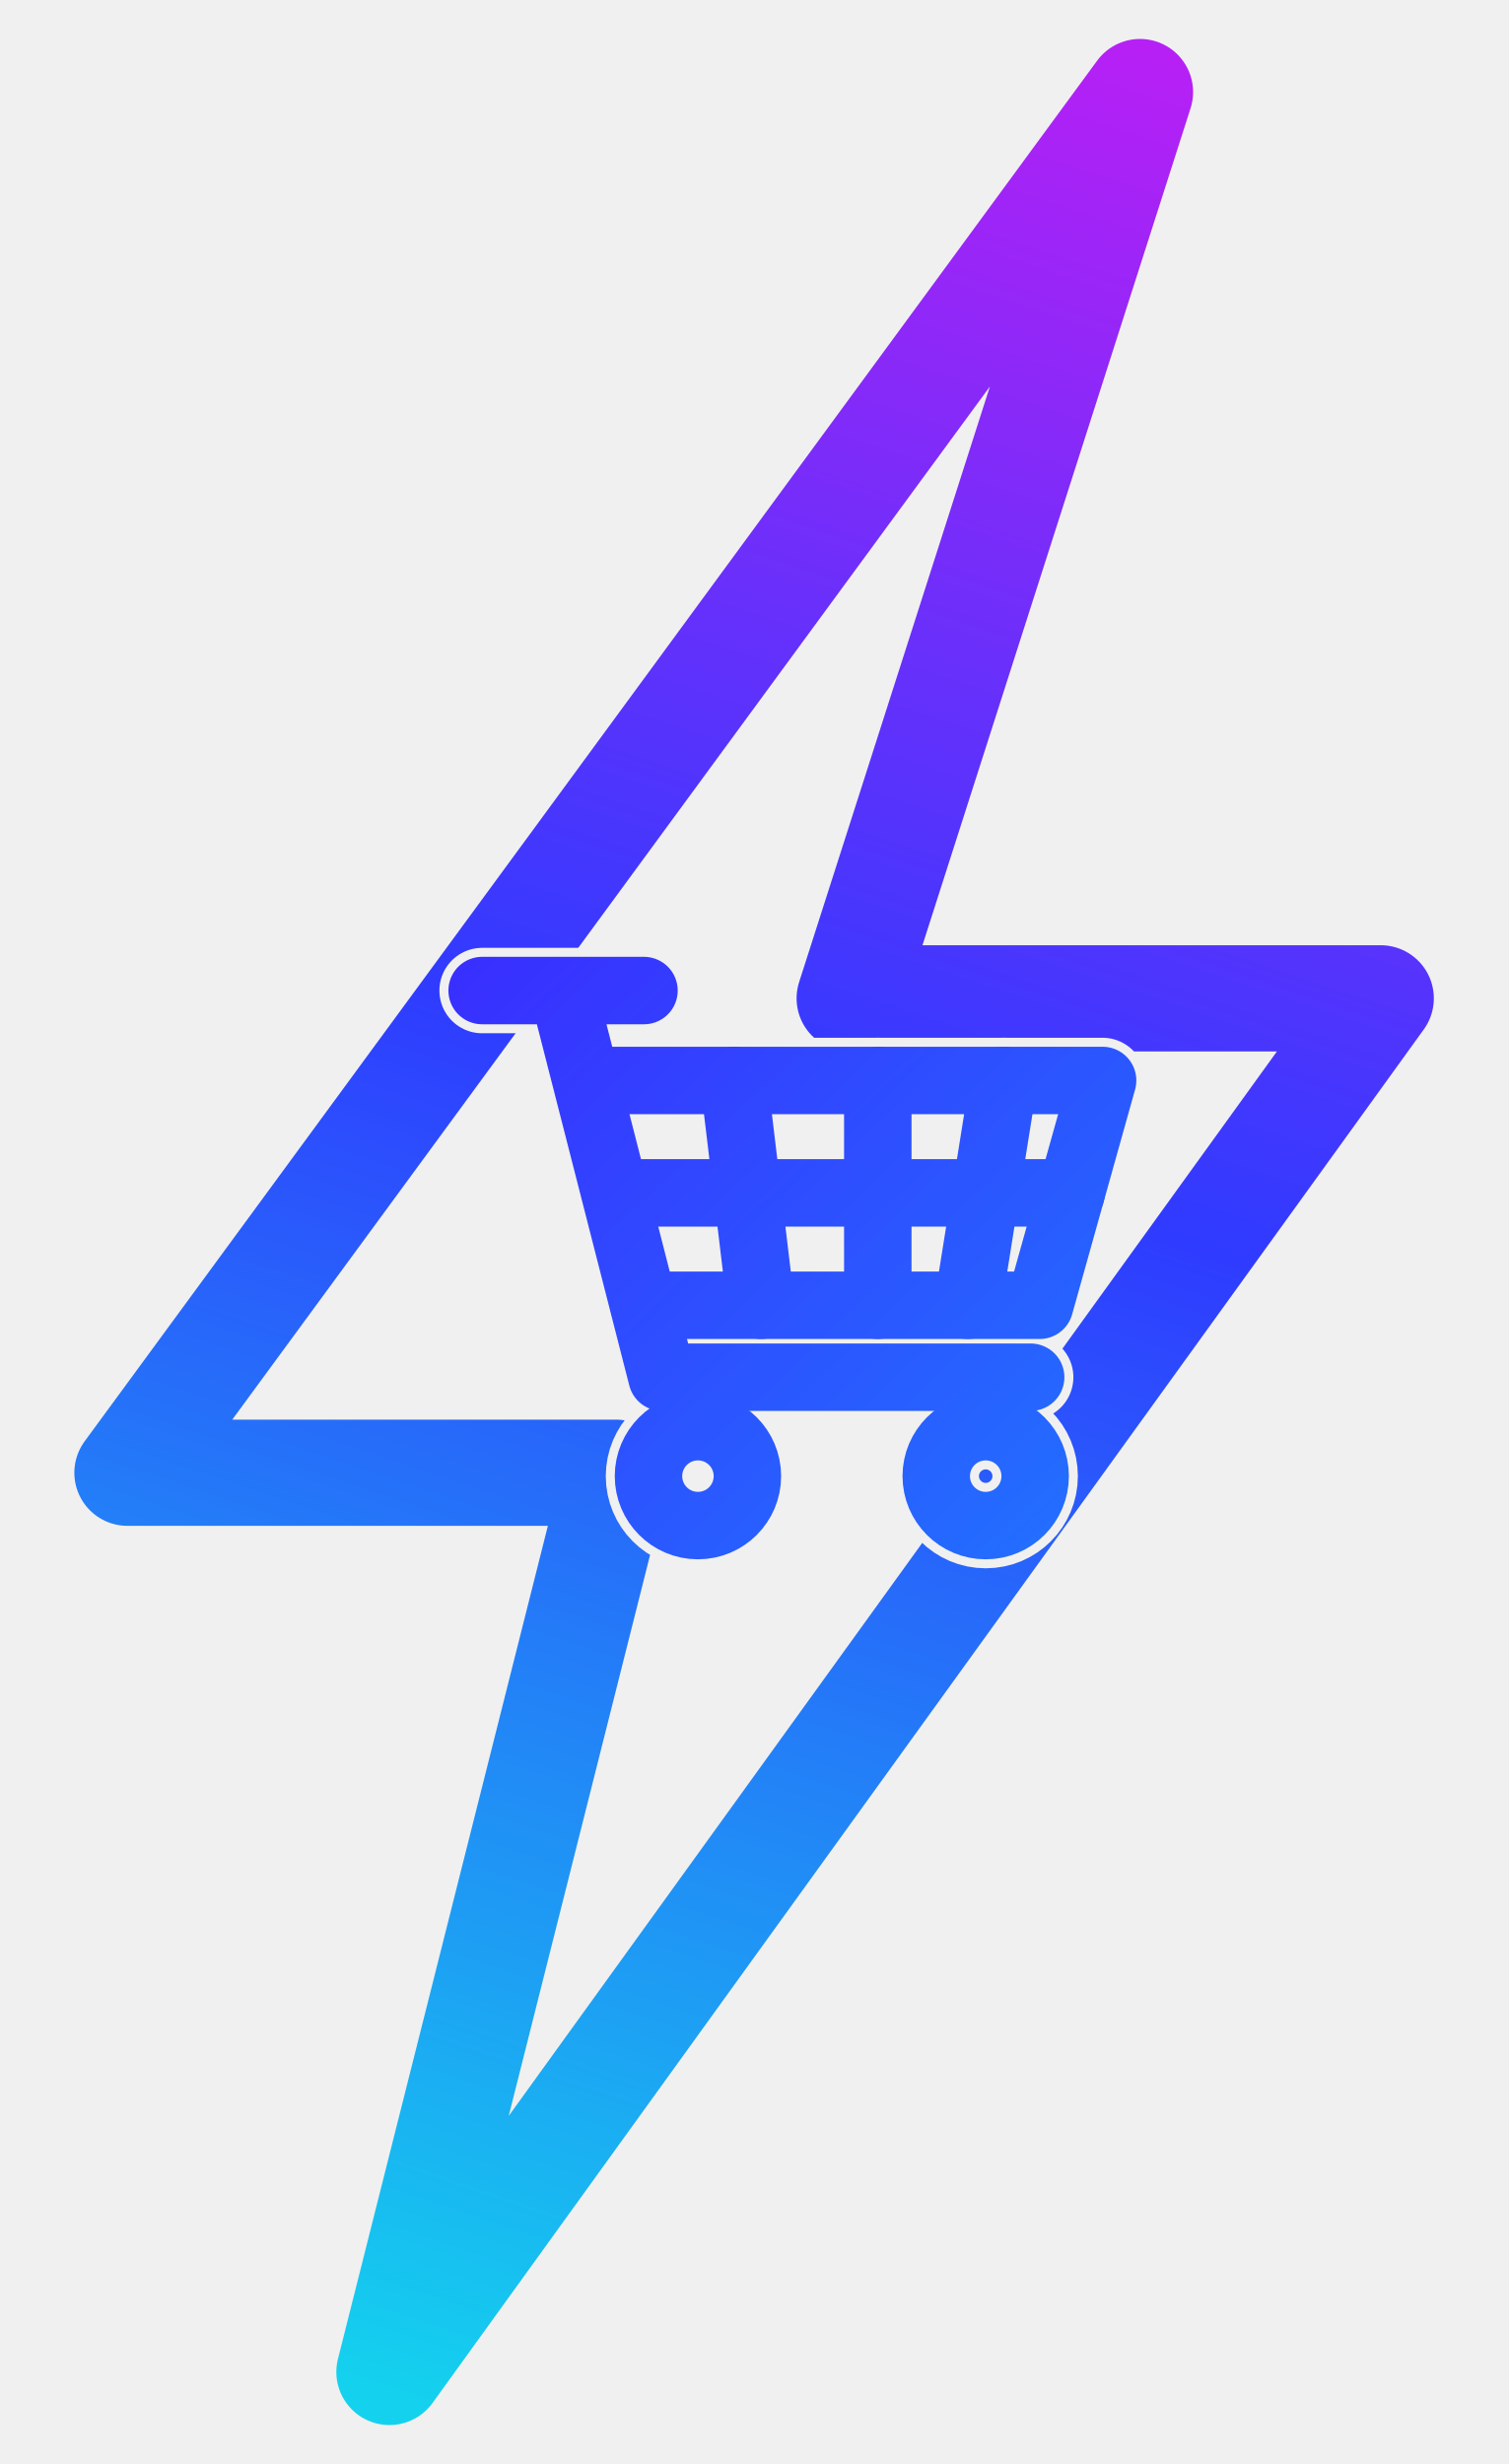
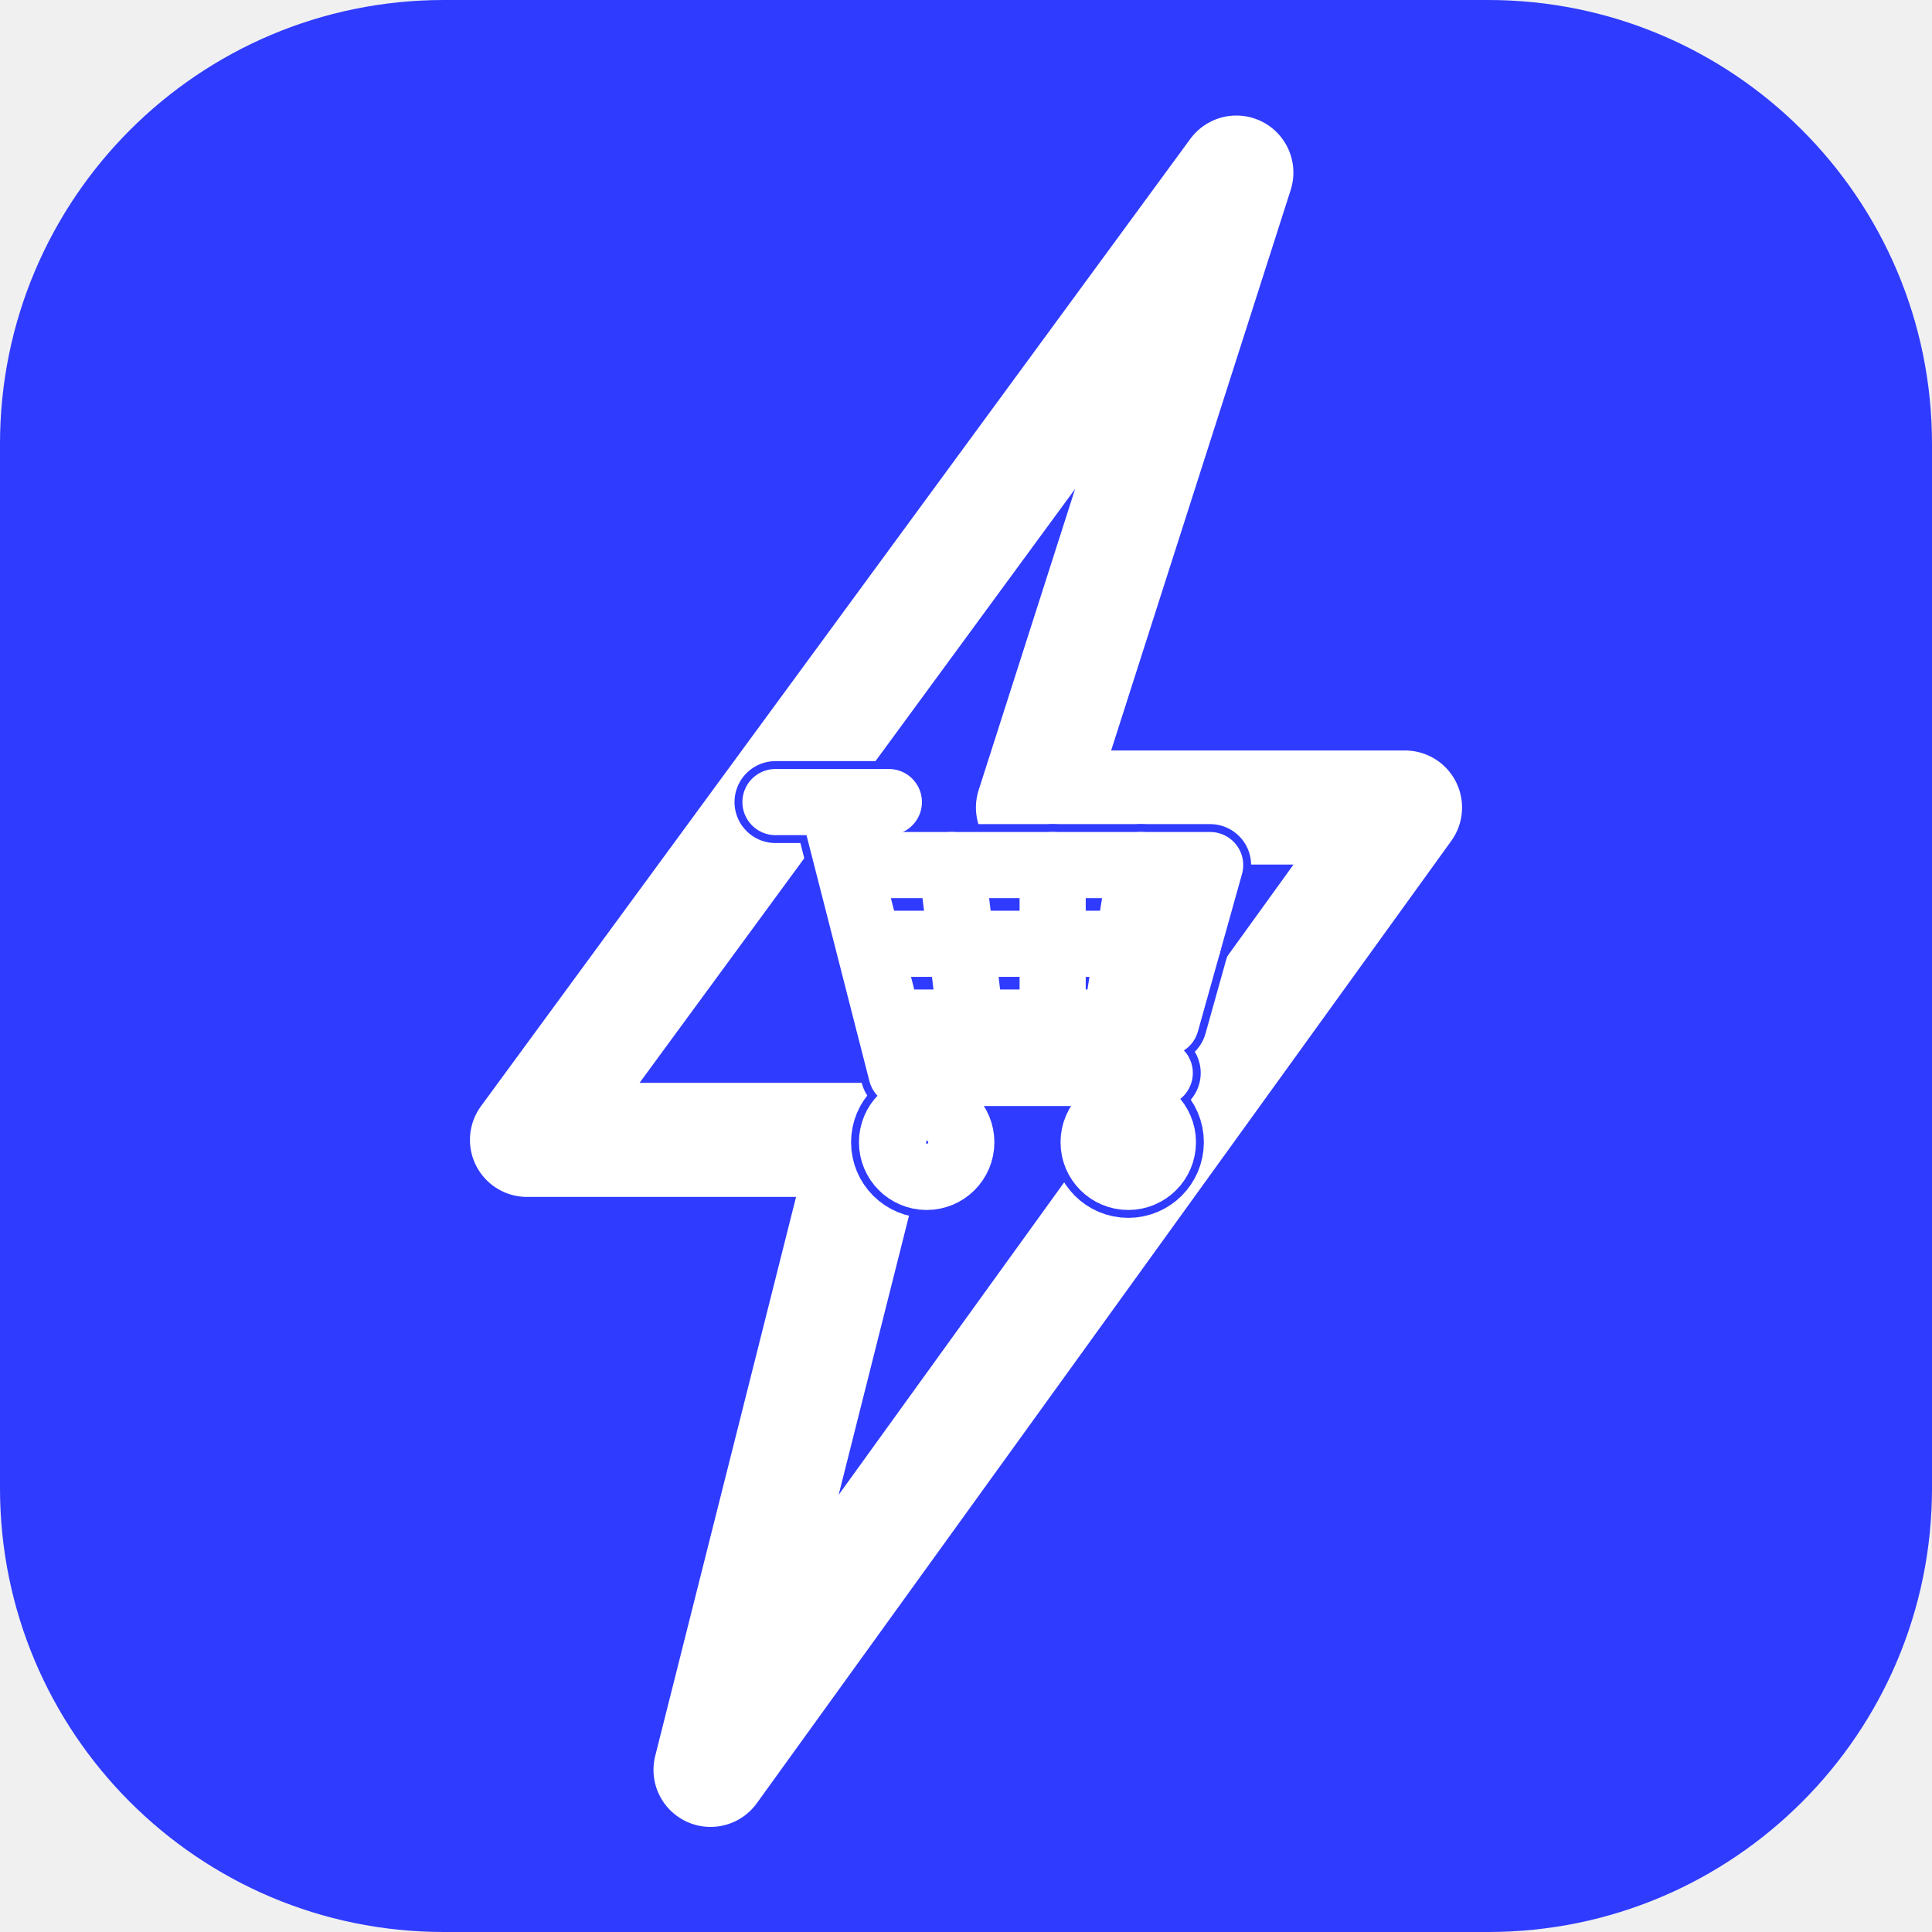
- <svg xmlns="http://www.w3.org/2000/svg" viewBox="24 20 426 696">
+ <svg xmlns="http://www.w3.org/2000/svg" viewBox="0 0 740 740">
  <defs>
-     <linearGradient id="bolt" gradientUnits="userSpaceOnUse" x1="360" y1="40" x2="140" y2="700">
-       <stop offset="0" stop-color="#B620F5" />
-       <stop offset="0.45" stop-color="#2F3BFF" />
-       <stop offset="1" stop-color="#14D2EE" />
-     </linearGradient>
-     <linearGradient id="cart" gradientUnits="userSpaceOnUse" x1="170" y1="300" x2="330" y2="470">
-       <stop offset="0" stop-color="#3A2BFF" />
-       <stop offset="1" stop-color="#1E7BFF" />
-     </linearGradient>
    <g id="c" stroke-linecap="round" stroke-linejoin="round" fill="none">
      <path d="M174 322 H210 M192 322 L214 408 H296" />
      <path d="M198 342 H312 L298 392 H210" />
      <path d="M230 342 L236 392 M262 342 V392 M290 342 L282 392 M204 367 H305" />
      <circle cx="222" cy="430" r="11" />
      <circle cx="286" cy="430" r="11" />
    </g>
    <mask id="m" maskUnits="userSpaceOnUse" x="0" y="0" width="480" height="740">
      <rect width="480" height="740" fill="#fff" />
-       <use href="#c" transform="translate(244 376) scale(1.27) translate(-240 -382)" stroke="#000" stroke-width="19" />
+       <use href="#c" transform="translate(244 376) scale(1.27) translate(-240 -382)" stroke="#000" stroke-width="26" />
    </mask>
  </defs>
-   <path d="M346 46 L60 436 H198 L134 690 L414 302 H264 Z" fill="none" stroke="url(#bolt)" stroke-width="30" stroke-linejoin="round" mask="url(#m)" />
-   <use href="#c" transform="translate(244 376) scale(1.27) translate(-240 -382)" stroke="url(#cart)" stroke-width="15" />
+   <rect width="740" height="740" rx="170" fill="#2F3BFF" />
+   <g transform="translate(370 372) scale(.95) translate(-237 -368)">
+     <path d="M346 46 L60 436 H198 L134 690 L414 302 H264 Z" fill="none" stroke="#FFFFFF" stroke-width="46" stroke-linejoin="round" mask="url(#m)" />
+     <use href="#c" transform="translate(244 376) scale(1.27) translate(-240 -382)" stroke="#FFFFFF" stroke-width="21" />
+   </g>
</svg>
